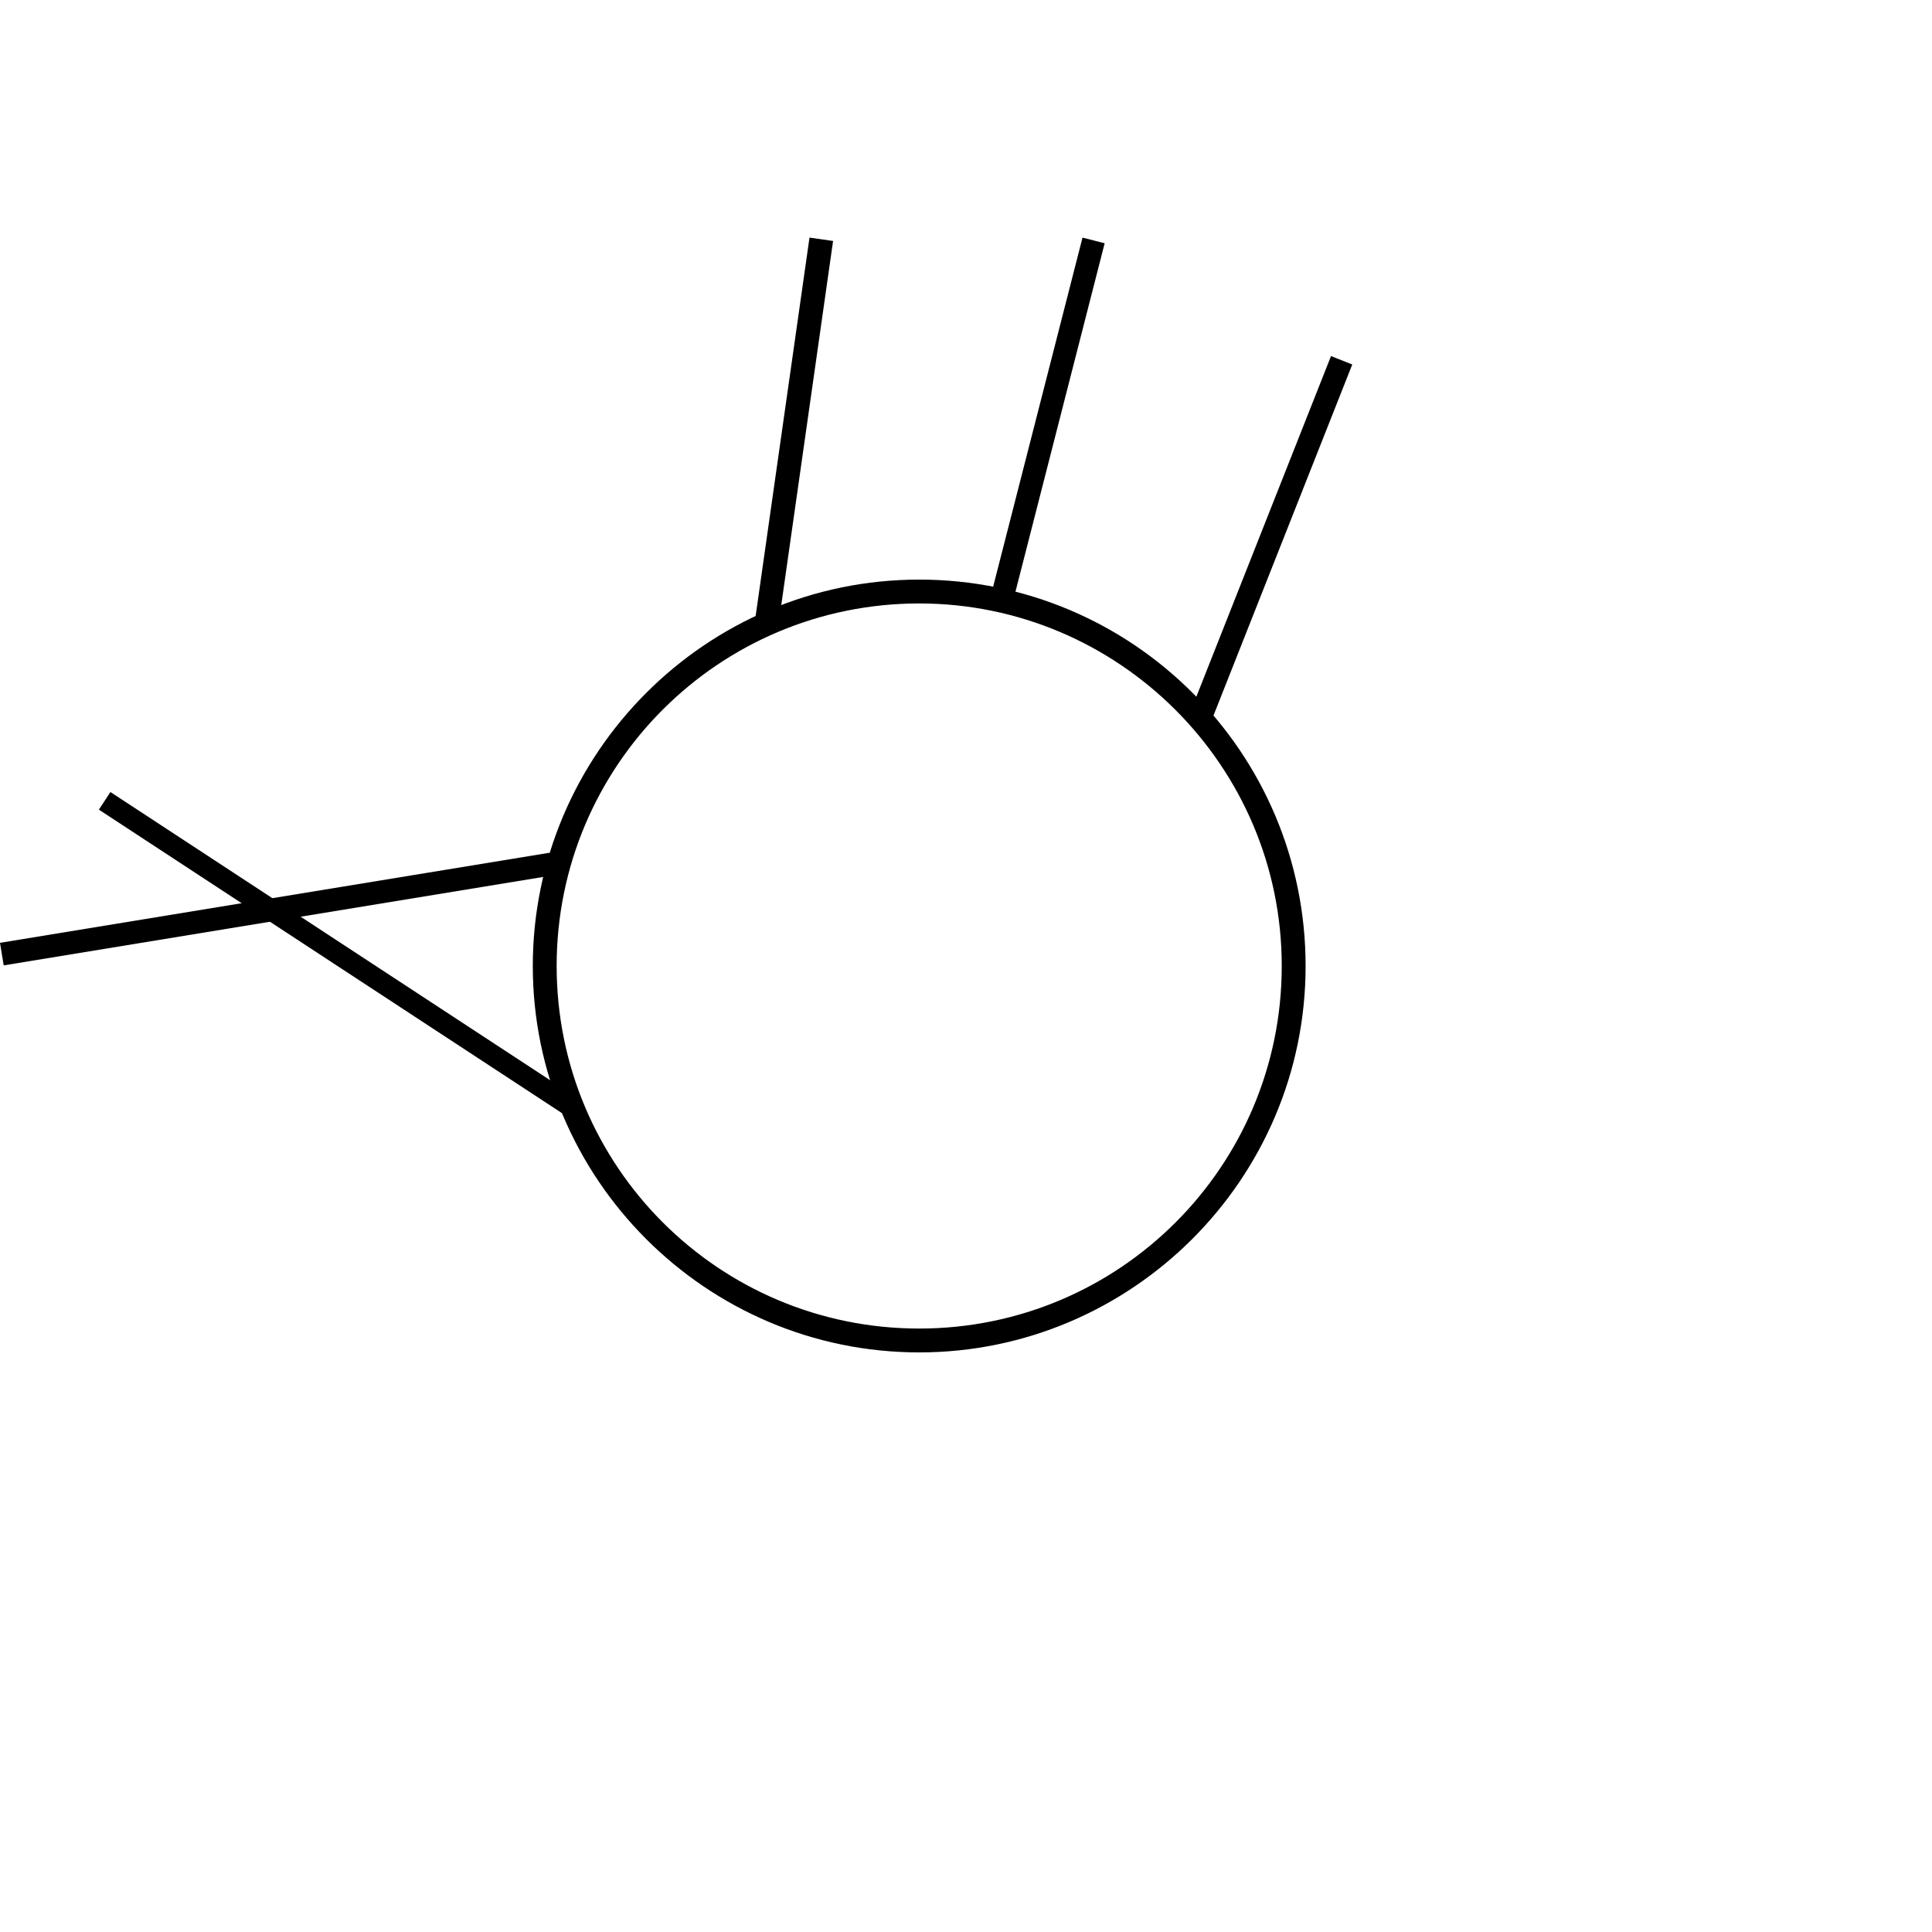
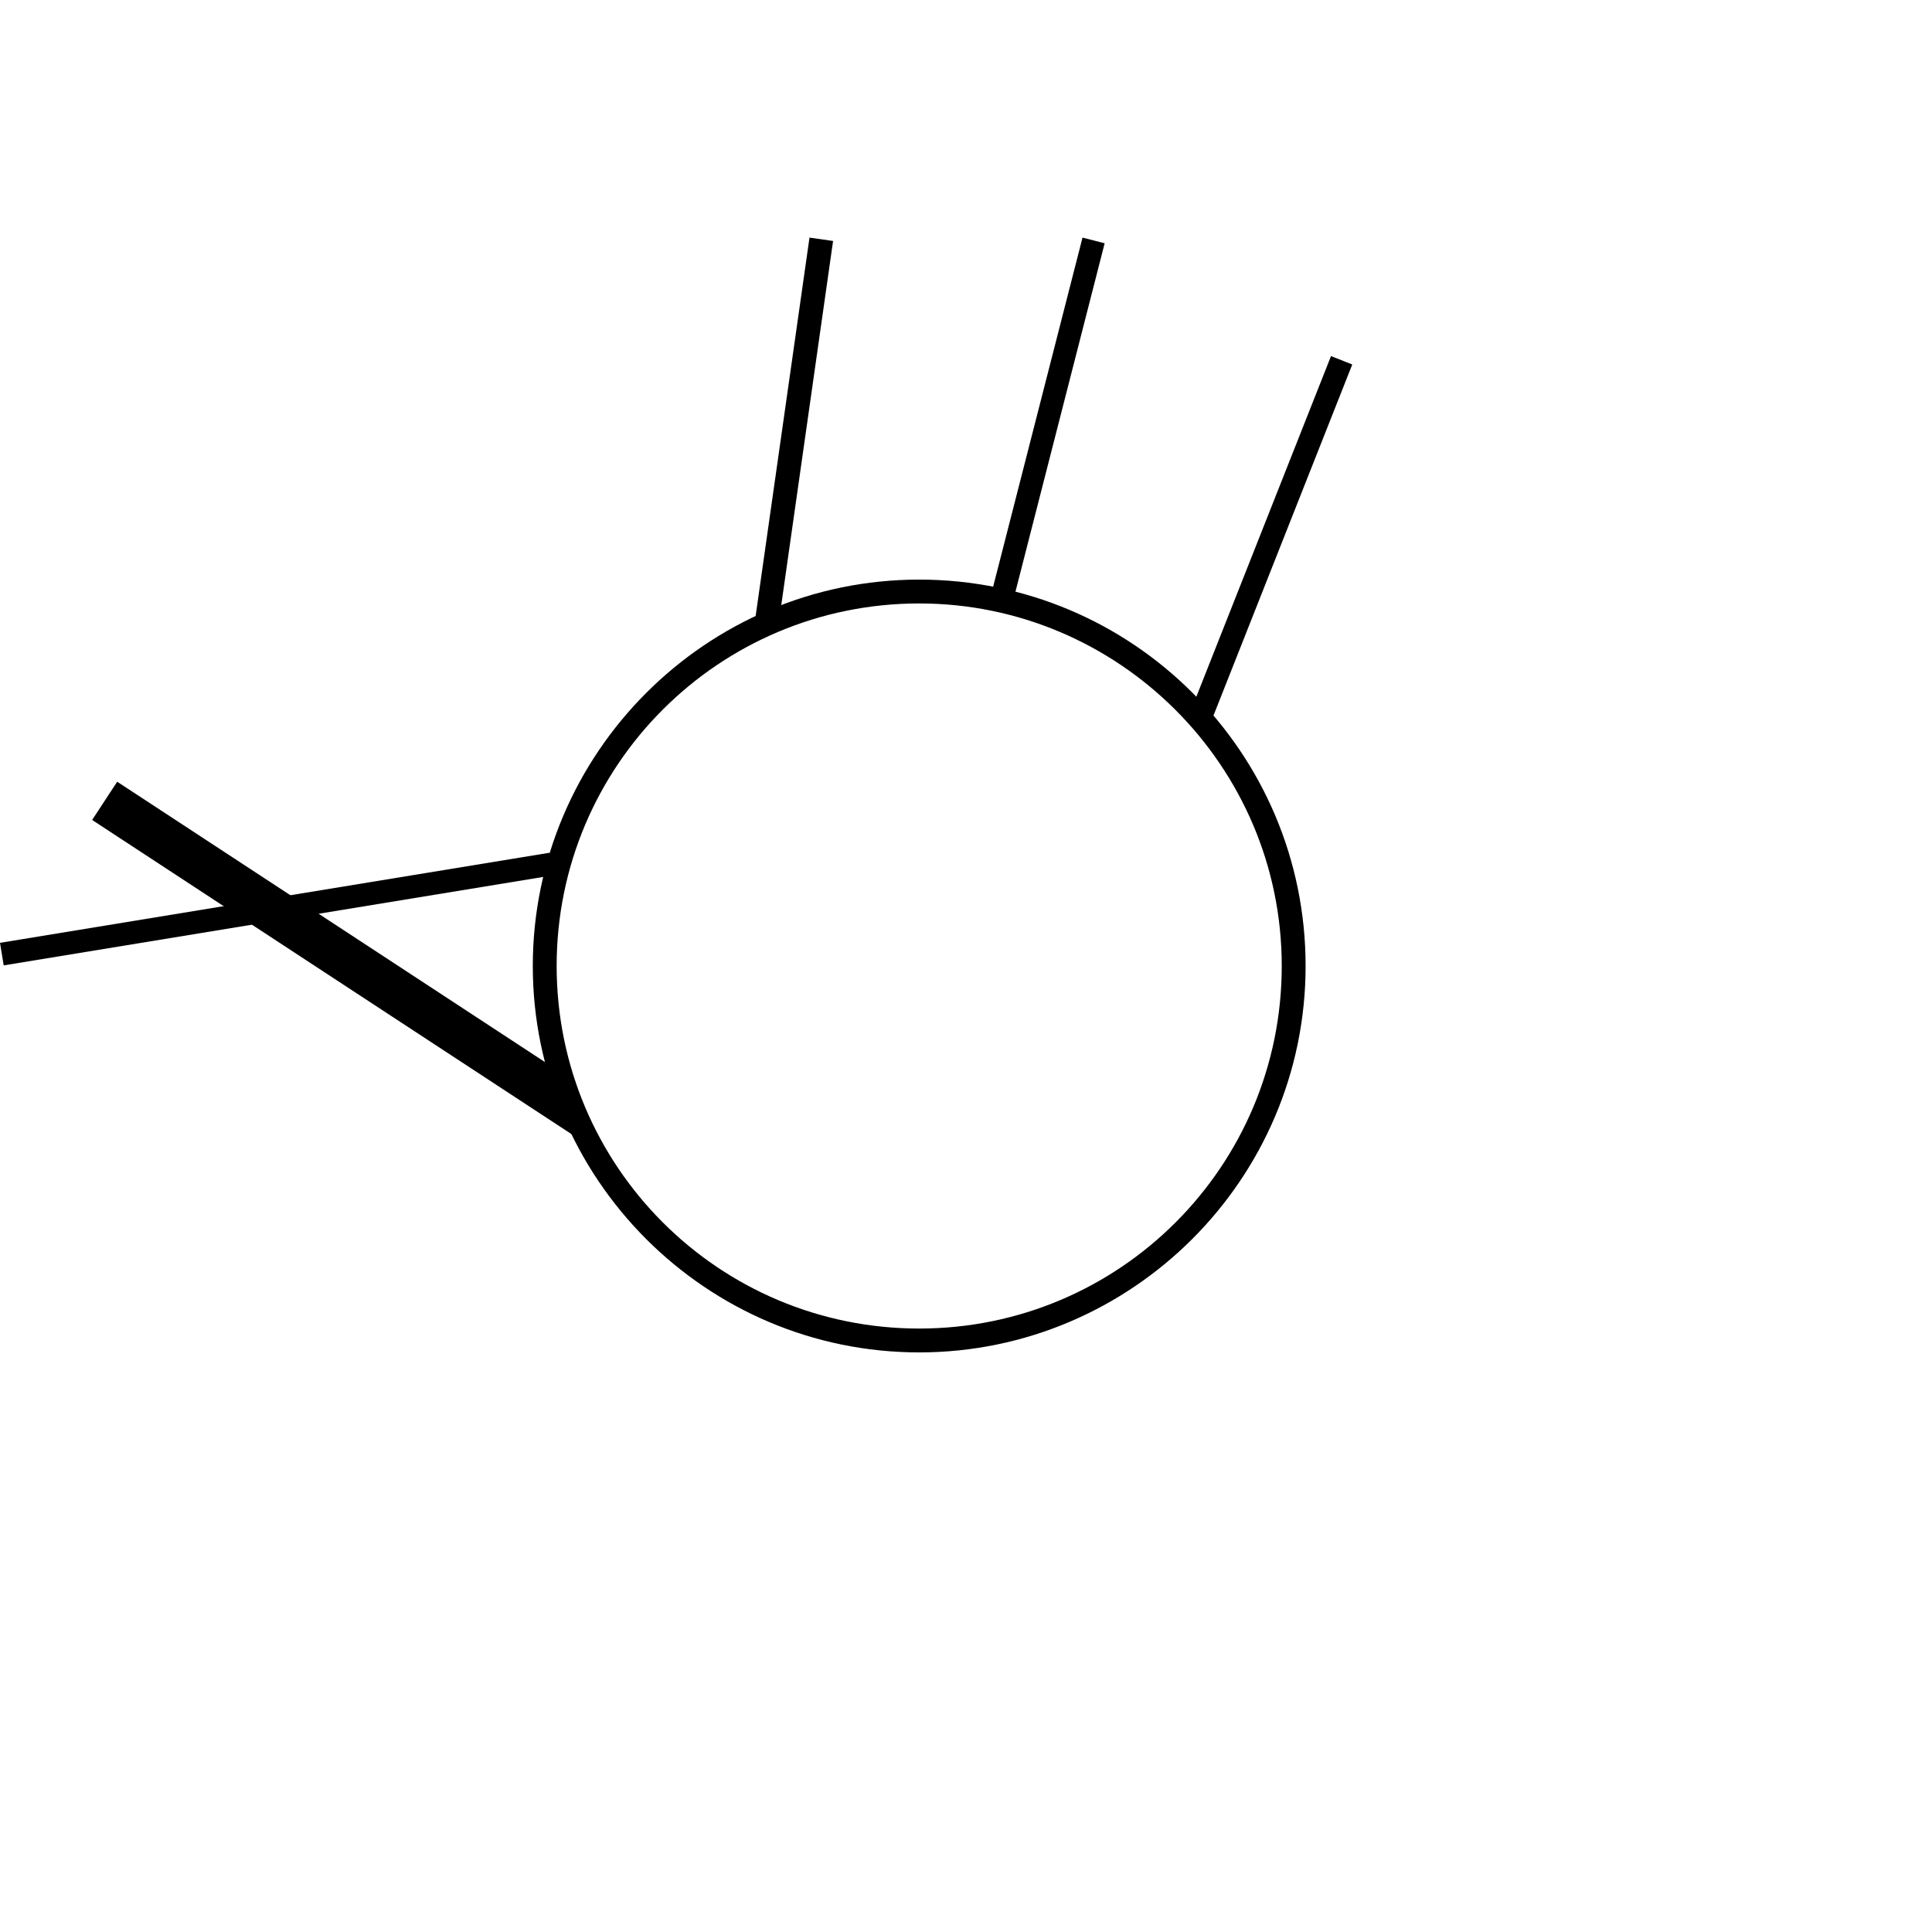
<svg xmlns="http://www.w3.org/2000/svg" width="1000" height="1000" viewBox="0 0 264.583 264.583" version="1.1" id="svg24777">
  <defs id="defs24774" />
  <g id="layer1" transform="translate(-17.98676,-127.4674)">
    <rect style="fill:#000000;stroke-width:3.16" id="rect9157" width="3.263" height="52.989" x="150.105" y="140.257" transform="rotate(8.099998)" />
    <rect style="fill:#000000;stroke-width:3.16" id="rect9522" width="3.13" height="50.823" x="200.725" y="113.78" transform="rotate(14.36)" />
    <rect style="fill:#000000;stroke-width:3.16" id="rect9524" width="3.13" height="51.689" x="251.03" y="90.265" transform="rotate(21.56999)" />
    <rect style="fill:#000000;stroke-width:3.16" id="rect9526" width="3.13" height="76.273" x="256.116" y="-52.513" transform="rotate(80.69)" />
-     <rect style="fill:#000000;stroke-width:3.16" id="rect9528" width="2.882" height="76.77" x="179.183" y="-233.789" transform="rotate(123.24)" />
    <path d="m 143.869,312.676 c -29.235,0 -52.917,-23.845 -52.917,-52.917 0,-29.071 23.682,-52.917 52.917,-52.917 29.235,0 52.917,23.682 52.917,52.917 0,29.235 -23.845,52.917 -52.917,52.917 z m 0,-102.567 c -27.438,0 -49.65,22.212 -49.65,49.65 0,27.438 22.212,49.65 49.65,49.65 27.438,0 49.65,-22.212 49.65,-49.65 -4e-5,-27.438 -22.375,-49.65 -49.65,-49.65 z" style="display:inline;fill:#000000;fill-opacity:1;fill-rule:nonzero;stroke:none;stroke-width:1.633" id="path962-1" />
+     <path id="rect4016" style="fill:#000000;stroke-width:3.95" transform="rotate(123.24)" d="m 177.494,-232.086 6.26,-4.103 0,79.169 h -6.26 z" />
  </g>
</svg>
